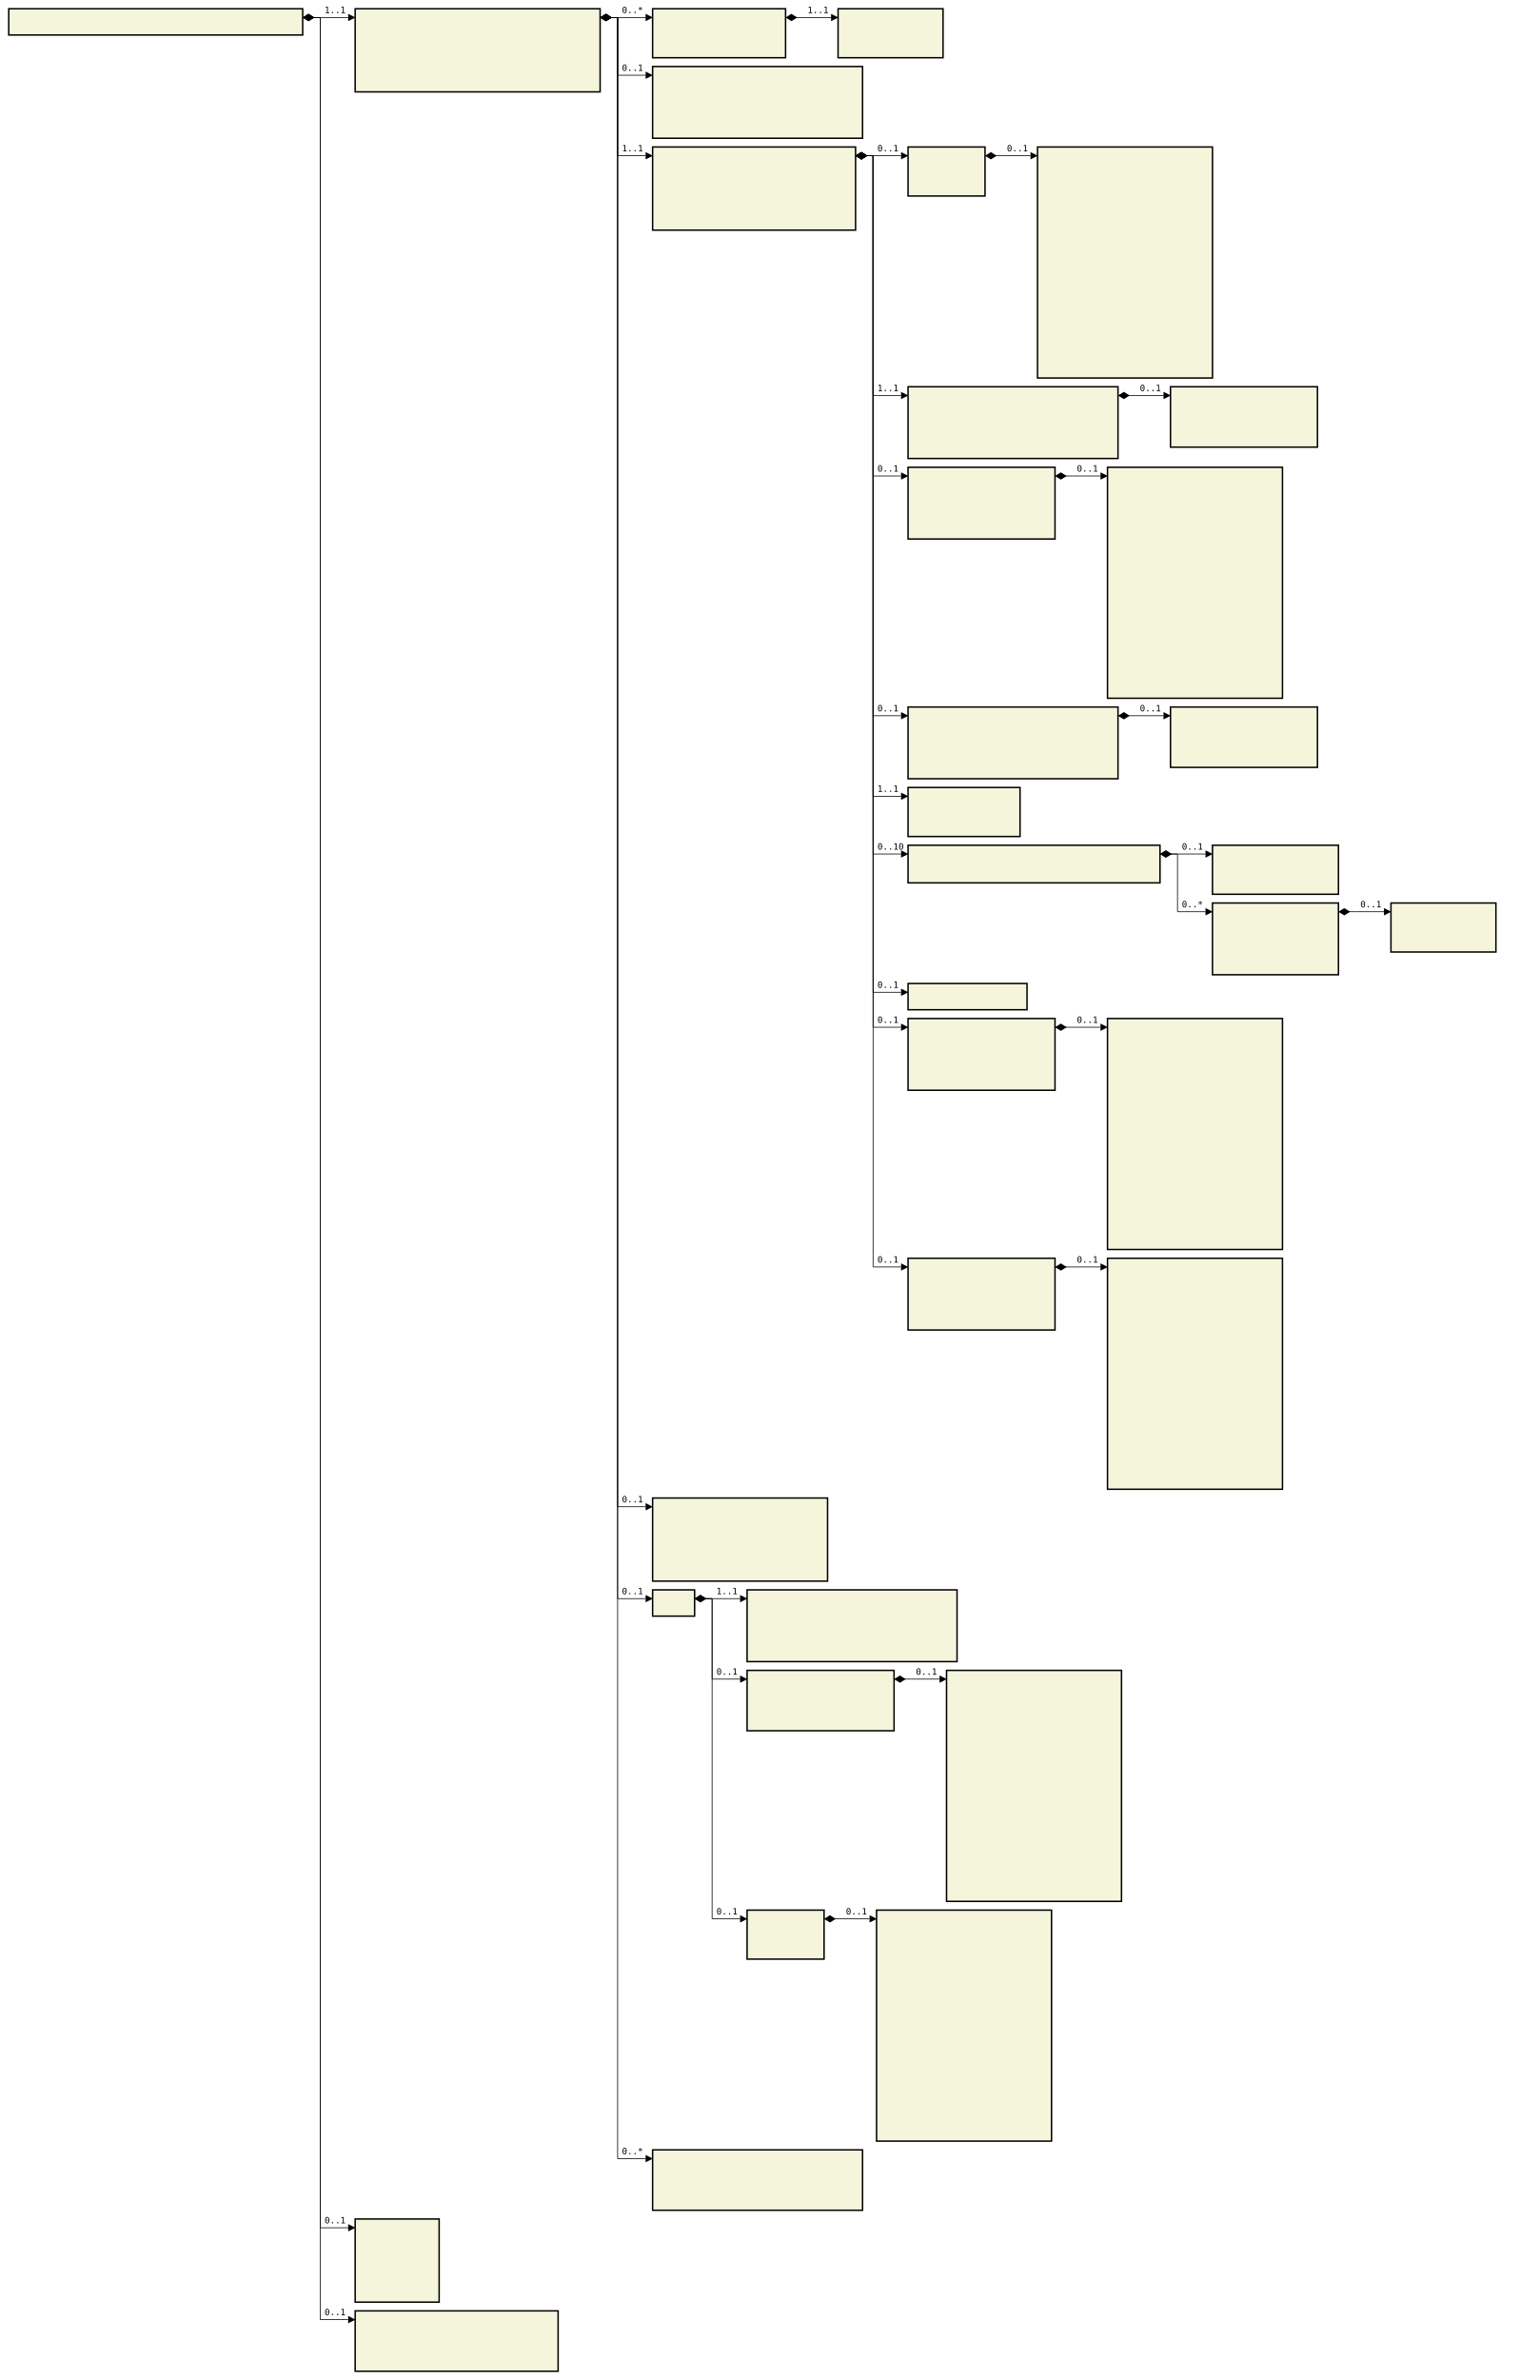
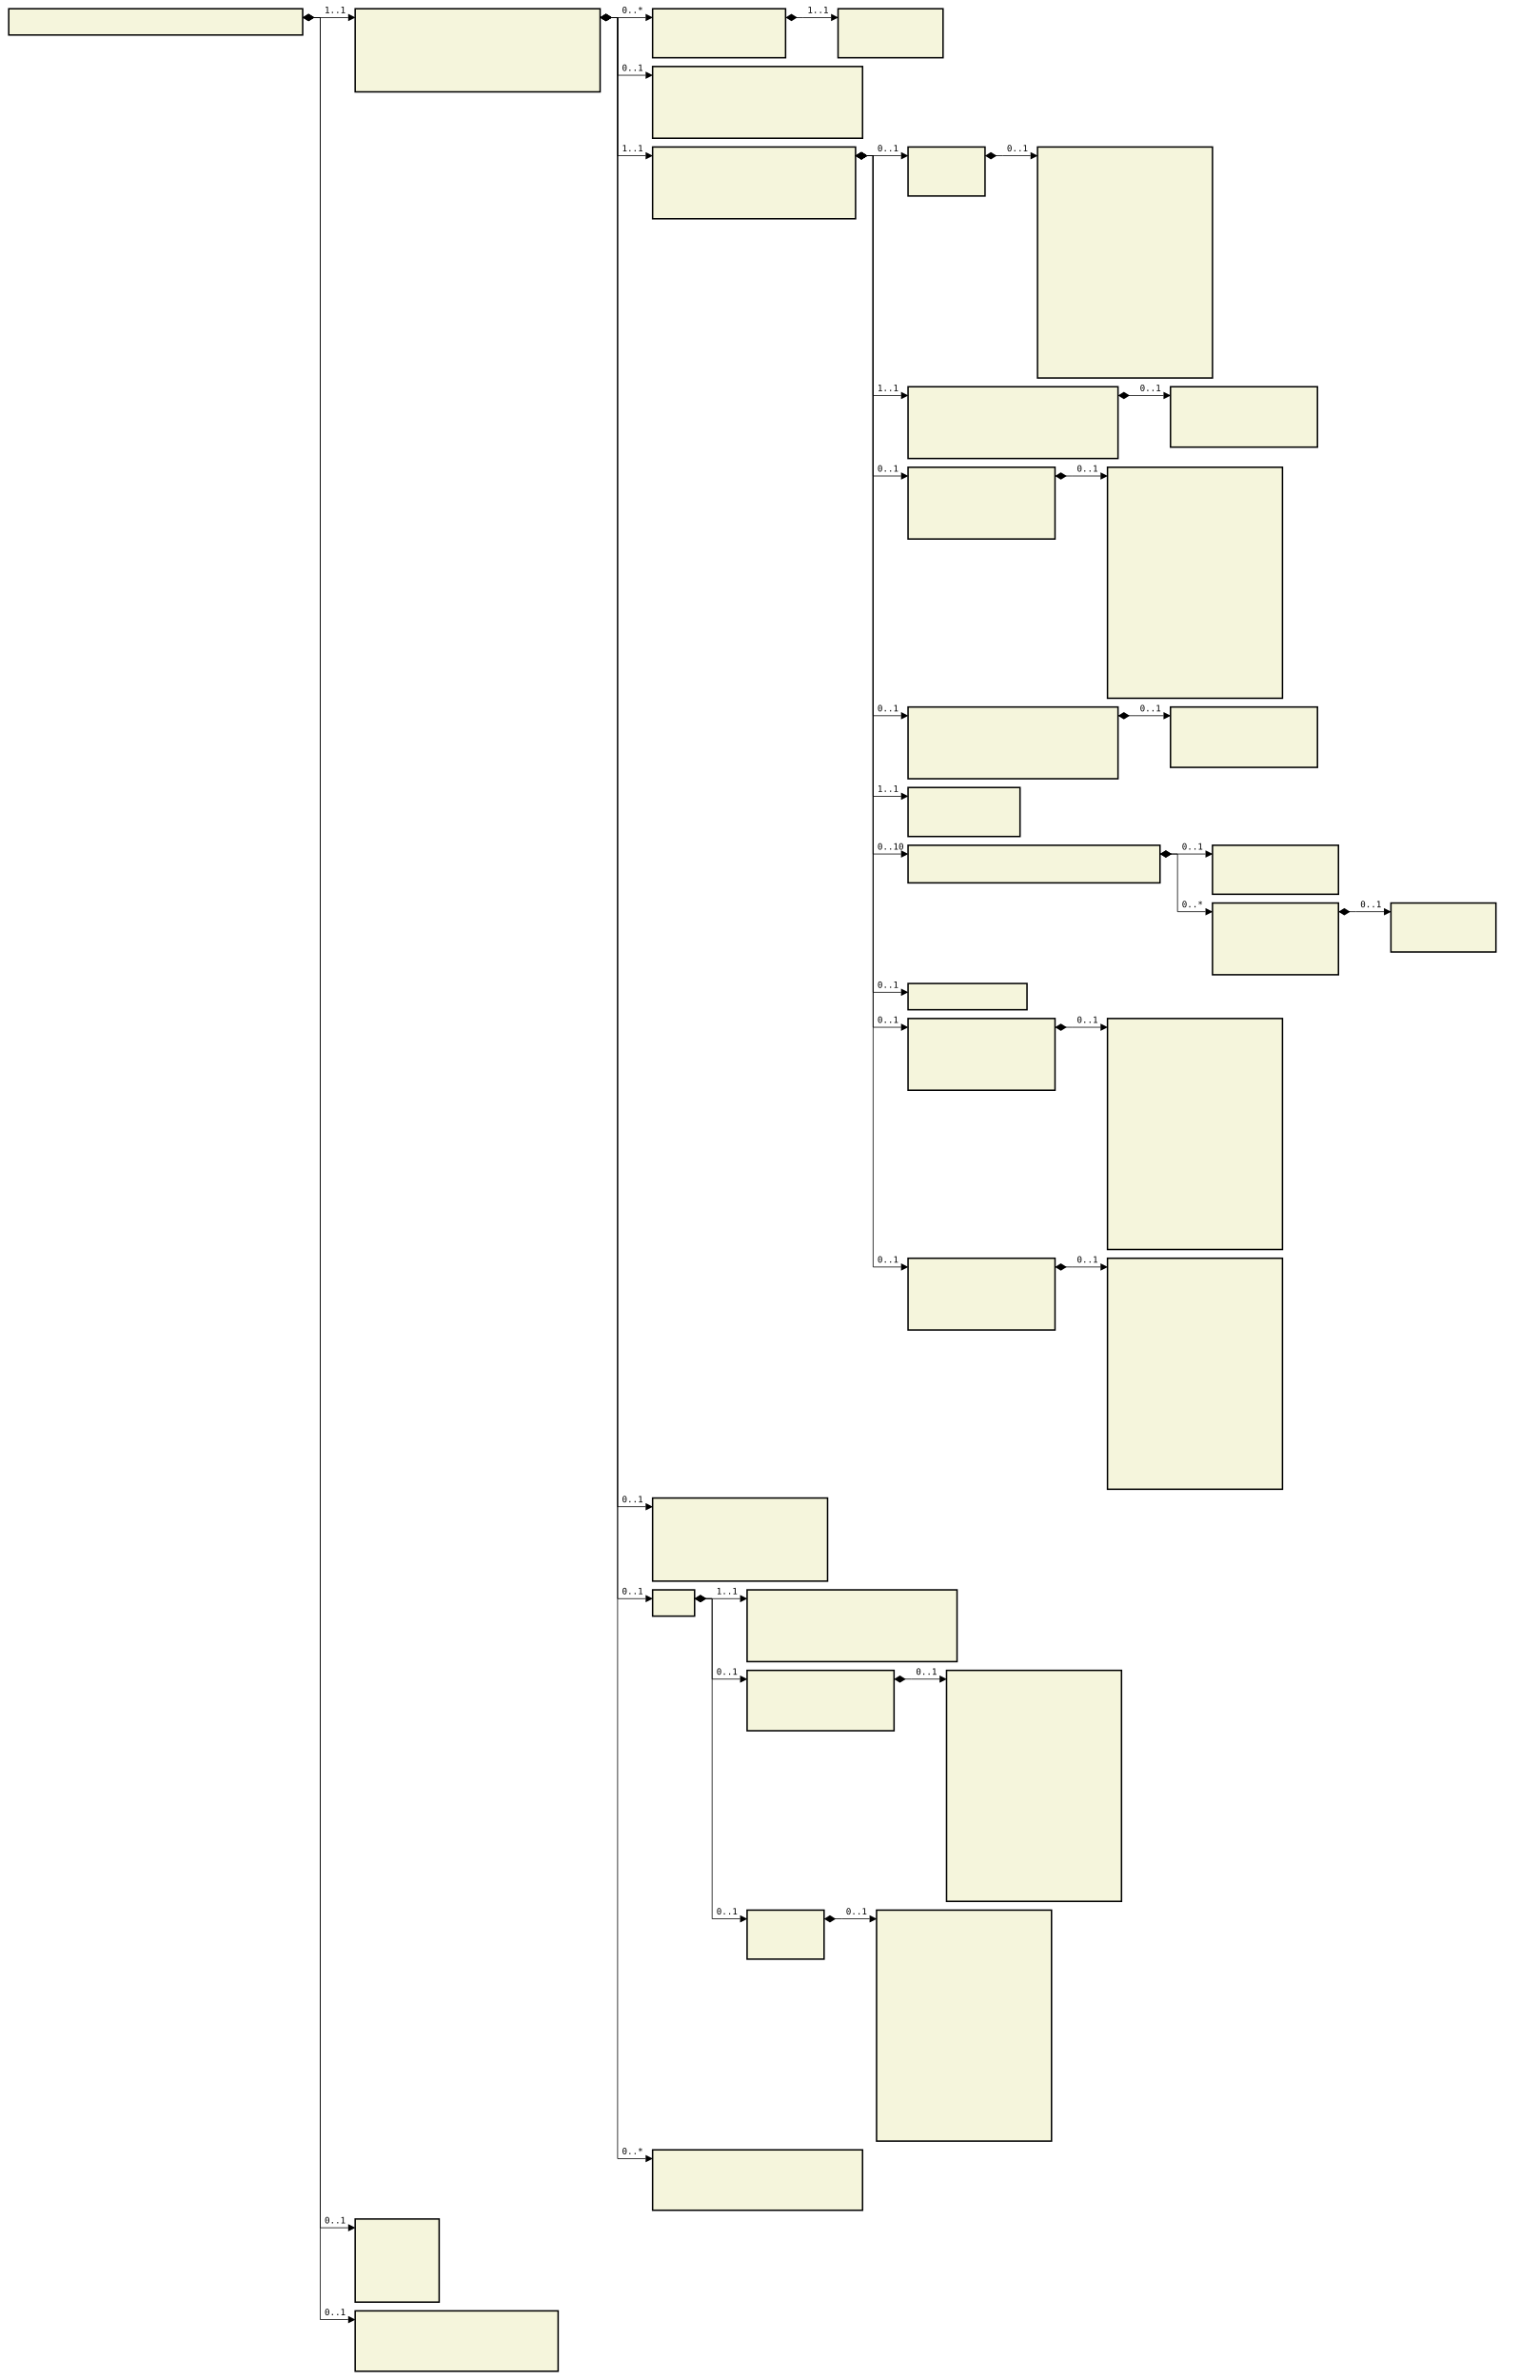
<svg xmlns="http://www.w3.org/2000/svg" font-family="monospace" width="176em" height="272em" style="background-color:white">
  <defs>
    <marker id="Triangle" viewBox="0 0 10 10" refX="0" refY="5" markerUnits="strokeWidth" markerWidth="15" markerHeight="10" orient="auto">
      <path d="M 0 0 L 10 5 L 0 10 z" />
    </marker>
    <marker id="Diamond" viewBox="0 0 16 10" refX="0" refY="5" markerUnits="strokeWidth" markerWidth="20" markerHeight="10" orient="auto">
      <path d="M 0 5 L 8 10 L 16 5 L 8 0 z" />
    </marker>
  </defs>
  <rect x="1em" y="1em" width="33.6em" height="3em" fill="beige" stroke="black" stroke-width="2" />
  <text style="font-weight:bold" text-anchor="middle" x="17.8em" y="2.3em" fill="black">
</text>
  <rect x="40.6em" y="1em" width="28em" height="9.5em" fill="beige" stroke="black" stroke-width="2" />
  <text style="font-weight:bold" text-anchor="middle" x="54.6em" y="2.3em" fill="black">
</text>
  <text x="41.6em" y="4.3em" fill="darkslateblue">
</text>
  <text x="41.6em" y="5.6em" fill="darkslateblue">
</text>
  <text x="41.6em" y="6.9em" fill="darkslateblue">
</text>
  <text x="41.6em" y="8.2em" fill="darkslateblue">
</text>
  <text x="41.6em" y="9.5em" fill="darkslateblue">
</text>
  <rect x="74.6em" y="1em" width="15.2em" height="5.6em" fill="beige" stroke="black" stroke-width="2" />
  <text style="font-weight:bold" text-anchor="middle" x="82.2em" y="2.3em" fill="black">
</text>
  <text x="75.6em" y="4.3em" fill="darkslateblue">
</text>
  <text x="75.6em" y="5.6em" fill="darkslateblue">
</text>
  <rect x="95.8em" y="1em" width="12em" height="5.6em" fill="beige" stroke="black" stroke-width="2" />
  <text style="font-weight:bold" text-anchor="middle" x="101.8em" y="2.3em" fill="black">
</text>
  <text x="96.8em" y="4.3em" fill="darkslateblue">
</text>
  <text x="96.8em" y="5.6em" fill="darkslateblue">
</text>
  <rect x="74.6em" y="7.6em" width="24em" height="8.2em" fill="beige" stroke="black" stroke-width="2" />
  <text style="font-weight:bold" text-anchor="middle" x="86.6em" y="8.9em" fill="black">
</text>
  <text x="75.6em" y="10.9em" fill="darkslateblue">
</text>
  <text x="75.6em" y="12.2em" fill="darkslateblue">
</text>
  <text x="75.6em" y="13.5em" fill="darkslateblue">
</text>
  <text x="75.6em" y="14.8em" fill="darkslateblue">
</text>
-   <rect x="74.6em" y="16.8em" width="23.2em" height="9.5em" fill="beige" stroke="black" stroke-width="2" />
+   <rect x="74.6em" y="16.8em" width="23.2em" height="8.2em" fill="beige" stroke="black" stroke-width="2" />
  <text style="font-weight:bold" text-anchor="middle" x="86.2em" y="18.1em" fill="black">
</text>
  <text x="75.6em" y="20.1em" fill="darkslateblue">
</text>
  <text x="75.6em" y="21.4em" fill="darkslateblue">
</text>
  <text x="75.6em" y="22.7em" fill="darkslateblue">
</text>
  <text x="75.6em" y="24em" fill="darkslateblue">
- </text>
-   <text x="75.6em" y="25.3em" fill="darkslateblue">
</text>
  <rect x="103.8em" y="16.8em" width="8.8em" height="5.6em" fill="beige" stroke="black" stroke-width="2" />
  <text style="font-weight:bold" text-anchor="middle" x="108.2em" y="18.1em" fill="black">
</text>
  <text x="104.8em" y="20.1em" fill="darkslateblue">
</text>
  <text x="104.8em" y="21.4em" fill="darkslateblue">
</text>
  <rect x="118.6em" y="16.8em" width="20em" height="26.4em" fill="beige" stroke="black" stroke-width="2" />
  <text style="font-weight:bold" text-anchor="middle" x="128.6em" y="18.1em" fill="black">
</text>
  <text x="119.6em" y="20.1em" fill="darkslateblue">
</text>
  <text x="119.6em" y="21.4em" fill="darkslateblue">
</text>
  <text x="119.6em" y="22.7em" fill="darkslateblue">
</text>
  <text x="119.6em" y="24em" fill="darkslateblue">
</text>
  <text x="119.6em" y="25.3em" fill="darkslateblue">
</text>
  <text x="119.6em" y="26.6em" fill="darkslateblue">
</text>
  <text x="119.6em" y="27.9em" fill="darkslateblue">
</text>
  <text x="119.6em" y="29.2em" fill="darkslateblue">
</text>
  <text x="119.6em" y="30.5em" fill="darkslateblue">
</text>
  <text x="119.6em" y="31.8em" fill="darkslateblue">
</text>
  <text x="119.6em" y="33.1em" fill="darkslateblue">
</text>
  <text x="119.6em" y="34.4em" fill="darkslateblue">
</text>
  <text x="119.6em" y="35.7em" fill="darkslateblue">
</text>
  <text x="119.6em" y="37em" fill="darkslateblue">
</text>
  <text x="119.6em" y="38.3em" fill="darkslateblue">
</text>
  <text x="119.6em" y="39.6em" fill="darkslateblue">
</text>
  <text x="119.6em" y="40.9em" fill="darkslateblue">
</text>
  <text x="119.6em" y="42.2em" fill="darkslateblue">
</text>
  <rect x="103.8em" y="44.2em" width="24em" height="8.2em" fill="beige" stroke="black" stroke-width="2" />
  <text style="font-weight:bold" text-anchor="middle" x="115.8em" y="45.5em" fill="black">
</text>
  <text x="104.8em" y="47.5em" fill="darkslateblue">
</text>
  <text x="104.8em" y="48.8em" fill="darkslateblue">
</text>
  <text x="104.8em" y="50.1em" fill="darkslateblue">
</text>
  <text x="104.8em" y="51.4em" fill="darkslateblue">
</text>
  <rect x="133.8em" y="44.2em" width="16.8em" height="6.9em" fill="beige" stroke="black" stroke-width="2" />
  <text style="font-weight:bold" text-anchor="middle" x="142.2em" y="45.5em" fill="black">
</text>
  <text x="134.8em" y="47.5em" fill="darkslateblue">
</text>
  <text x="134.8em" y="48.8em" fill="darkslateblue">
</text>
  <text x="134.8em" y="50.1em" fill="darkslateblue">
</text>
  <rect x="103.8em" y="53.4em" width="16.8em" height="8.2em" fill="beige" stroke="black" stroke-width="2" />
  <text style="font-weight:bold" text-anchor="middle" x="112.2em" y="54.7em" fill="black">
</text>
  <text x="104.8em" y="56.7em" fill="darkslateblue">
</text>
  <text x="104.8em" y="58em" fill="darkslateblue">
</text>
  <text x="104.8em" y="59.3em" fill="darkslateblue">
</text>
  <text x="104.8em" y="60.6em" fill="darkslateblue">
</text>
  <rect x="126.6em" y="53.4em" width="20em" height="26.4em" fill="beige" stroke="black" stroke-width="2" />
  <text style="font-weight:bold" text-anchor="middle" x="136.6em" y="54.7em" fill="black">
</text>
  <text x="127.6em" y="56.7em" fill="darkslateblue">
</text>
  <text x="127.6em" y="58em" fill="darkslateblue">
</text>
  <text x="127.6em" y="59.3em" fill="darkslateblue">
</text>
  <text x="127.6em" y="60.6em" fill="darkslateblue">
</text>
  <text x="127.6em" y="61.9em" fill="darkslateblue">
</text>
  <text x="127.6em" y="63.2em" fill="darkslateblue">
</text>
  <text x="127.6em" y="64.5em" fill="darkslateblue">
</text>
  <text x="127.6em" y="65.8em" fill="darkslateblue">
</text>
  <text x="127.6em" y="67.1em" fill="darkslateblue">
</text>
  <text x="127.6em" y="68.4em" fill="darkslateblue">
</text>
  <text x="127.6em" y="69.7em" fill="darkslateblue">
</text>
  <text x="127.6em" y="71em" fill="darkslateblue">
</text>
  <text x="127.6em" y="72.3em" fill="darkslateblue">
</text>
  <text x="127.6em" y="73.6em" fill="darkslateblue">
</text>
  <text x="127.6em" y="74.9em" fill="darkslateblue">
</text>
  <text x="127.6em" y="76.2em" fill="darkslateblue">
</text>
  <text x="127.6em" y="77.5em" fill="darkslateblue">
</text>
  <text x="127.6em" y="78.8em" fill="darkslateblue">
</text>
  <rect x="103.8em" y="80.8em" width="24em" height="8.2em" fill="beige" stroke="black" stroke-width="2" />
  <text style="font-weight:bold" text-anchor="middle" x="115.8em" y="82.1em" fill="black">
</text>
  <text x="104.8em" y="84.1em" fill="darkslateblue">
</text>
  <text x="104.8em" y="85.4em" fill="darkslateblue">
</text>
  <text x="104.8em" y="86.7em" fill="darkslateblue">
</text>
  <text x="104.8em" y="88em" fill="darkslateblue">
</text>
  <rect x="133.8em" y="80.8em" width="16.8em" height="6.9em" fill="beige" stroke="black" stroke-width="2" />
  <text style="font-weight:bold" text-anchor="middle" x="142.2em" y="82.1em" fill="black">
</text>
  <text x="134.8em" y="84.1em" fill="darkslateblue">
</text>
  <text x="134.8em" y="85.4em" fill="darkslateblue">
</text>
  <text x="134.8em" y="86.7em" fill="darkslateblue">
</text>
  <rect x="103.8em" y="90em" width="12.8em" height="5.6em" fill="beige" stroke="black" stroke-width="2" />
  <text style="font-weight:bold" text-anchor="middle" x="110.2em" y="91.3em" fill="black">
</text>
  <text x="104.8em" y="93.3em" fill="darkslateblue">
</text>
  <text x="104.8em" y="94.6em" fill="darkslateblue">
</text>
  <rect x="103.8em" y="96.6em" width="28.8em" height="4.3em" fill="beige" stroke="black" stroke-width="2" />
  <text style="font-weight:bold" text-anchor="middle" x="118.2em" y="97.9em" fill="black">
</text>
  <text x="104.8em" y="99.9em" fill="darkslateblue">
</text>
  <rect x="138.6em" y="96.6em" width="14.4em" height="5.6em" fill="beige" stroke="black" stroke-width="2" />
  <text style="font-weight:bold" text-anchor="middle" x="145.8em" y="97.9em" fill="black">
</text>
  <text x="139.6em" y="99.9em" fill="darkslateblue">
</text>
  <text x="139.6em" y="101.2em" fill="darkslateblue">
</text>
  <rect x="138.6em" y="103.2em" width="14.4em" height="8.2em" fill="beige" stroke="black" stroke-width="2" />
  <text style="font-weight:bold" text-anchor="middle" x="145.8em" y="104.5em" fill="black">
</text>
  <text x="139.6em" y="106.5em" fill="darkslateblue">
</text>
  <text x="139.6em" y="107.8em" fill="darkslateblue">
</text>
  <text x="139.6em" y="109.1em" fill="darkslateblue">
</text>
  <text x="139.6em" y="110.4em" fill="darkslateblue">
</text>
  <rect x="159em" y="103.2em" width="12em" height="5.6em" fill="beige" stroke="black" stroke-width="2" />
  <text style="font-weight:bold" text-anchor="middle" x="165em" y="104.5em" fill="black">
</text>
  <text x="160em" y="106.5em" fill="darkslateblue">
</text>
  <text x="160em" y="107.8em" fill="darkslateblue">
</text>
  <rect x="103.8em" y="112.4em" width="13.6em" height="3em" fill="beige" stroke="black" stroke-width="2" />
  <text style="font-weight:bold" text-anchor="middle" x="110.6em" y="113.7em" fill="black">
</text>
  <rect x="103.8em" y="116.4em" width="16.8em" height="8.2em" fill="beige" stroke="black" stroke-width="2" />
  <text style="font-weight:bold" text-anchor="middle" x="112.2em" y="117.7em" fill="black">
</text>
  <text x="104.8em" y="119.7em" fill="darkslateblue">
</text>
  <text x="104.8em" y="121em" fill="darkslateblue">
</text>
  <text x="104.8em" y="122.3em" fill="darkslateblue">
</text>
  <text x="104.8em" y="123.6em" fill="darkslateblue">
</text>
  <rect x="126.6em" y="116.4em" width="20em" height="26.4em" fill="beige" stroke="black" stroke-width="2" />
  <text style="font-weight:bold" text-anchor="middle" x="136.6em" y="117.7em" fill="black">
</text>
  <text x="127.6em" y="119.7em" fill="darkslateblue">
</text>
  <text x="127.6em" y="121em" fill="darkslateblue">
</text>
  <text x="127.6em" y="122.3em" fill="darkslateblue">
</text>
  <text x="127.6em" y="123.6em" fill="darkslateblue">
</text>
  <text x="127.6em" y="124.9em" fill="darkslateblue">
</text>
  <text x="127.6em" y="126.2em" fill="darkslateblue">
</text>
  <text x="127.6em" y="127.5em" fill="darkslateblue">
</text>
  <text x="127.6em" y="128.8em" fill="darkslateblue">
</text>
  <text x="127.6em" y="130.1em" fill="darkslateblue">
</text>
  <text x="127.6em" y="131.4em" fill="darkslateblue">
</text>
  <text x="127.6em" y="132.7em" fill="darkslateblue">
</text>
  <text x="127.6em" y="134em" fill="darkslateblue">
</text>
  <text x="127.6em" y="135.3em" fill="darkslateblue">
</text>
  <text x="127.6em" y="136.6em" fill="darkslateblue">
</text>
  <text x="127.6em" y="137.9em" fill="darkslateblue">
</text>
  <text x="127.6em" y="139.2em" fill="darkslateblue">
</text>
  <text x="127.6em" y="140.5em" fill="darkslateblue">
</text>
  <text x="127.6em" y="141.8em" fill="darkslateblue">
</text>
  <rect x="103.8em" y="143.8em" width="16.8em" height="8.2em" fill="beige" stroke="black" stroke-width="2" />
  <text style="font-weight:bold" text-anchor="middle" x="112.2em" y="145.1em" fill="black">
</text>
  <text x="104.8em" y="147.1em" fill="darkslateblue">
</text>
  <text x="104.8em" y="148.4em" fill="darkslateblue">
</text>
  <text x="104.8em" y="149.7em" fill="darkslateblue">
</text>
  <text x="104.8em" y="151em" fill="darkslateblue">
</text>
  <rect x="126.6em" y="143.8em" width="20em" height="26.4em" fill="beige" stroke="black" stroke-width="2" />
  <text style="font-weight:bold" text-anchor="middle" x="136.6em" y="145.1em" fill="black">
</text>
  <text x="127.6em" y="147.1em" fill="darkslateblue">
</text>
  <text x="127.6em" y="148.4em" fill="darkslateblue">
</text>
  <text x="127.6em" y="149.7em" fill="darkslateblue">
</text>
  <text x="127.6em" y="151em" fill="darkslateblue">
</text>
  <text x="127.6em" y="152.3em" fill="darkslateblue">
</text>
  <text x="127.6em" y="153.6em" fill="darkslateblue">
</text>
  <text x="127.6em" y="154.9em" fill="darkslateblue">
</text>
  <text x="127.6em" y="156.2em" fill="darkslateblue">
</text>
  <text x="127.6em" y="157.5em" fill="darkslateblue">
</text>
  <text x="127.6em" y="158.8em" fill="darkslateblue">
</text>
  <text x="127.6em" y="160.1em" fill="darkslateblue">
</text>
  <text x="127.6em" y="161.4em" fill="darkslateblue">
</text>
  <text x="127.6em" y="162.7em" fill="darkslateblue">
</text>
  <text x="127.6em" y="164em" fill="darkslateblue">
</text>
  <text x="127.6em" y="165.3em" fill="darkslateblue">
</text>
  <text x="127.6em" y="166.6em" fill="darkslateblue">
</text>
  <text x="127.6em" y="167.9em" fill="darkslateblue">
</text>
  <text x="127.6em" y="169.2em" fill="darkslateblue">
</text>
  <rect x="74.6em" y="171.2em" width="20em" height="9.5em" fill="beige" stroke="black" stroke-width="2" />
  <text style="font-weight:bold" text-anchor="middle" x="84.6em" y="172.5em" fill="black">
</text>
  <text x="75.6em" y="174.5em" fill="darkslateblue">
</text>
  <text x="75.6em" y="175.8em" fill="darkslateblue">
</text>
  <text x="75.6em" y="177.1em" fill="darkslateblue">
</text>
  <text x="75.6em" y="178.4em" fill="darkslateblue">
</text>
  <text x="75.6em" y="179.7em" fill="darkslateblue">
</text>
  <rect x="74.6em" y="181.7em" width="4.8em" height="3em" fill="beige" stroke="black" stroke-width="2" />
  <text style="font-weight:bold" text-anchor="middle" x="77em" y="183em" fill="black">
</text>
  <rect x="85.4em" y="181.7em" width="24em" height="8.2em" fill="beige" stroke="black" stroke-width="2" />
  <text style="font-weight:bold" text-anchor="middle" x="97.4em" y="183em" fill="black">
</text>
  <text x="86.4em" y="185em" fill="darkslateblue">
</text>
  <text x="86.4em" y="186.3em" fill="darkslateblue">
</text>
  <text x="86.4em" y="187.6em" fill="darkslateblue">
</text>
  <text x="86.4em" y="188.9em" fill="darkslateblue">
</text>
  <rect x="85.4em" y="190.9em" width="16.8em" height="6.9em" fill="beige" stroke="black" stroke-width="2" />
  <text style="font-weight:bold" text-anchor="middle" x="93.8em" y="192.2em" fill="black">
</text>
  <text x="86.4em" y="194.2em" fill="darkslateblue">
</text>
  <text x="86.4em" y="195.5em" fill="darkslateblue">
</text>
  <text x="86.4em" y="196.8em" fill="darkslateblue">
</text>
  <rect x="108.2em" y="190.9em" width="20em" height="26.4em" fill="beige" stroke="black" stroke-width="2" />
  <text style="font-weight:bold" text-anchor="middle" x="118.2em" y="192.2em" fill="black">
</text>
  <text x="109.2em" y="194.2em" fill="darkslateblue">
</text>
  <text x="109.2em" y="195.5em" fill="darkslateblue">
</text>
  <text x="109.2em" y="196.8em" fill="darkslateblue">
</text>
  <text x="109.2em" y="198.1em" fill="darkslateblue">
</text>
  <text x="109.2em" y="199.4em" fill="darkslateblue">
</text>
  <text x="109.2em" y="200.7em" fill="darkslateblue">
</text>
  <text x="109.2em" y="202em" fill="darkslateblue">
</text>
  <text x="109.2em" y="203.3em" fill="darkslateblue">
</text>
  <text x="109.2em" y="204.6em" fill="darkslateblue">
</text>
  <text x="109.2em" y="205.9em" fill="darkslateblue">
</text>
  <text x="109.2em" y="207.2em" fill="darkslateblue">
</text>
  <text x="109.2em" y="208.5em" fill="darkslateblue">
</text>
  <text x="109.2em" y="209.8em" fill="darkslateblue">
</text>
  <text x="109.2em" y="211.1em" fill="darkslateblue">
</text>
  <text x="109.2em" y="212.4em" fill="darkslateblue">
</text>
  <text x="109.2em" y="213.7em" fill="darkslateblue">
</text>
  <text x="109.2em" y="215em" fill="darkslateblue">
</text>
  <text x="109.2em" y="216.3em" fill="darkslateblue">
</text>
  <rect x="85.4em" y="218.3em" width="8.8em" height="5.6em" fill="beige" stroke="black" stroke-width="2" />
  <text style="font-weight:bold" text-anchor="middle" x="89.8em" y="219.6em" fill="black">
</text>
  <text x="86.4em" y="221.6em" fill="darkslateblue">
</text>
  <text x="86.4em" y="222.9em" fill="darkslateblue">
</text>
  <rect x="100.2em" y="218.3em" width="20em" height="26.4em" fill="beige" stroke="black" stroke-width="2" />
  <text style="font-weight:bold" text-anchor="middle" x="110.2em" y="219.6em" fill="black">
</text>
  <text x="101.2em" y="221.6em" fill="darkslateblue">
</text>
  <text x="101.2em" y="222.9em" fill="darkslateblue">
</text>
  <text x="101.2em" y="224.2em" fill="darkslateblue">
</text>
  <text x="101.2em" y="225.5em" fill="darkslateblue">
</text>
  <text x="101.2em" y="226.8em" fill="darkslateblue">
</text>
  <text x="101.2em" y="228.1em" fill="darkslateblue">
</text>
  <text x="101.2em" y="229.4em" fill="darkslateblue">
</text>
  <text x="101.2em" y="230.7em" fill="darkslateblue">
</text>
  <text x="101.2em" y="232em" fill="darkslateblue">
</text>
  <text x="101.2em" y="233.3em" fill="darkslateblue">
</text>
  <text x="101.2em" y="234.6em" fill="darkslateblue">
</text>
  <text x="101.2em" y="235.9em" fill="darkslateblue">
</text>
  <text x="101.2em" y="237.2em" fill="darkslateblue">
</text>
  <text x="101.2em" y="238.5em" fill="darkslateblue">
</text>
  <text x="101.2em" y="239.8em" fill="darkslateblue">
</text>
  <text x="101.2em" y="241.1em" fill="darkslateblue">
</text>
  <text x="101.2em" y="242.4em" fill="darkslateblue">
</text>
  <text x="101.2em" y="243.7em" fill="darkslateblue">
</text>
  <rect x="74.6em" y="245.7em" width="24em" height="6.9em" fill="beige" stroke="black" stroke-width="2" />
  <text style="font-weight:bold" text-anchor="middle" x="86.6em" y="247em" fill="black">
</text>
  <text x="75.6em" y="249em" fill="darkslateblue">
</text>
  <text x="75.6em" y="250.3em" fill="darkslateblue">
</text>
  <text x="75.6em" y="251.6em" fill="darkslateblue">
</text>
  <rect x="40.6em" y="253.6em" width="9.6em" height="9.5em" fill="beige" stroke="black" stroke-width="2" />
  <text style="font-weight:bold" text-anchor="middle" x="45.4em" y="254.9em" fill="black">
</text>
  <text x="41.6em" y="256.9em" fill="darkslateblue">
</text>
  <text x="41.6em" y="258.2em" fill="darkslateblue">
</text>
  <text x="41.6em" y="259.5em" fill="darkslateblue">
</text>
  <text x="41.6em" y="260.8em" fill="darkslateblue">
</text>
  <text x="41.6em" y="262.1em" fill="darkslateblue">
</text>
  <rect x="40.6em" y="264.1em" width="23.2em" height="6.9em" fill="beige" stroke="black" stroke-width="2" />
  <text style="font-weight:bold" text-anchor="middle" x="52.2em" y="265.4em" fill="black">
</text>
  <text x="41.6em" y="267.4em" fill="darkslateblue">
</text>
  <text x="41.6em" y="268.7em" fill="darkslateblue">
</text>
  <text x="41.6em" y="270em" fill="darkslateblue">
</text>
  <line x1="34.6em" y1="2em" x2="36.6em" y2="2em" stroke="black" marker-start="url(#Diamond)" />
  <line x1="36.6em" y1="2em" x2="36.6em" y2="2em" stroke="black" />
  <line x1="36.6em" y1="2em" x2="39.8em" y2="2em" stroke="black" marker-end="url(#Triangle)" />
  <text x="37.1em" y="1.5em">1..1</text>
  <line x1="68.6em" y1="2em" x2="70.6em" y2="2em" stroke="black" marker-start="url(#Diamond)" />
  <line x1="70.6em" y1="2em" x2="70.6em" y2="2em" stroke="black" />
  <line x1="70.6em" y1="2em" x2="73.8em" y2="2em" stroke="black" marker-end="url(#Triangle)" />
  <text x="71.1em" y="1.5em">0..*</text>
  <line x1="89.8em" y1="2em" x2="91.8em" y2="2em" stroke="black" marker-start="url(#Diamond)" />
  <line x1="91.8em" y1="2em" x2="91.8em" y2="2em" stroke="black" />
  <line x1="91.8em" y1="2em" x2="95em" y2="2em" stroke="black" marker-end="url(#Triangle)" />
  <text x="92.3em" y="1.5em">1..1</text>
  <line x1="68.6em" y1="2em" x2="70.6em" y2="2em" stroke="black" marker-start="url(#Diamond)" />
  <line x1="70.6em" y1="2em" x2="70.6em" y2="8.6em" stroke="black" />
  <line x1="70.6em" y1="8.6em" x2="73.8em" y2="8.6em" stroke="black" marker-end="url(#Triangle)" />
  <text x="71.1em" y="8.1em">0..1</text>
  <line x1="68.6em" y1="2em" x2="70.6em" y2="2em" stroke="black" marker-start="url(#Diamond)" />
  <line x1="70.6em" y1="2em" x2="70.6em" y2="17.8em" stroke="black" />
  <line x1="70.6em" y1="17.8em" x2="73.8em" y2="17.8em" stroke="black" marker-end="url(#Triangle)" />
  <text x="71.1em" y="17.3em">1..1</text>
  <line x1="97.8em" y1="17.8em" x2="99.8em" y2="17.8em" stroke="black" marker-start="url(#Diamond)" />
  <line x1="99.8em" y1="17.8em" x2="99.8em" y2="17.8em" stroke="black" />
  <line x1="99.8em" y1="17.8em" x2="103em" y2="17.8em" stroke="black" marker-end="url(#Triangle)" />
  <text x="100.3em" y="17.3em">0..1</text>
  <line x1="112.6em" y1="17.8em" x2="114.6em" y2="17.8em" stroke="black" marker-start="url(#Diamond)" />
  <line x1="114.6em" y1="17.8em" x2="114.6em" y2="17.8em" stroke="black" />
  <line x1="114.6em" y1="17.8em" x2="117.8em" y2="17.8em" stroke="black" marker-end="url(#Triangle)" />
  <text x="115.1em" y="17.3em">0..1</text>
  <line x1="97.8em" y1="17.8em" x2="99.8em" y2="17.8em" stroke="black" marker-start="url(#Diamond)" />
  <line x1="99.8em" y1="17.8em" x2="99.8em" y2="45.2em" stroke="black" />
  <line x1="99.8em" y1="45.2em" x2="103em" y2="45.2em" stroke="black" marker-end="url(#Triangle)" />
  <text x="100.3em" y="44.7em">1..1</text>
  <line x1="127.8em" y1="45.2em" x2="129.8em" y2="45.2em" stroke="black" marker-start="url(#Diamond)" />
  <line x1="129.8em" y1="45.2em" x2="129.8em" y2="45.2em" stroke="black" />
  <line x1="129.8em" y1="45.2em" x2="133em" y2="45.2em" stroke="black" marker-end="url(#Triangle)" />
  <text x="130.3em" y="44.7em">0..1</text>
  <line x1="97.8em" y1="17.8em" x2="99.8em" y2="17.8em" stroke="black" marker-start="url(#Diamond)" />
  <line x1="99.8em" y1="17.8em" x2="99.8em" y2="54.4em" stroke="black" />
  <line x1="99.8em" y1="54.4em" x2="103em" y2="54.4em" stroke="black" marker-end="url(#Triangle)" />
  <text x="100.3em" y="53.9em">0..1</text>
  <line x1="120.6em" y1="54.4em" x2="122.6em" y2="54.4em" stroke="black" marker-start="url(#Diamond)" />
  <line x1="122.6em" y1="54.4em" x2="122.6em" y2="54.4em" stroke="black" />
  <line x1="122.6em" y1="54.4em" x2="125.8em" y2="54.4em" stroke="black" marker-end="url(#Triangle)" />
  <text x="123.1em" y="53.9em">0..1</text>
  <line x1="97.8em" y1="17.8em" x2="99.8em" y2="17.8em" stroke="black" marker-start="url(#Diamond)" />
  <line x1="99.8em" y1="17.8em" x2="99.8em" y2="81.8em" stroke="black" />
  <line x1="99.8em" y1="81.8em" x2="103em" y2="81.8em" stroke="black" marker-end="url(#Triangle)" />
  <text x="100.3em" y="81.3em">0..1</text>
  <line x1="127.8em" y1="81.8em" x2="129.8em" y2="81.8em" stroke="black" marker-start="url(#Diamond)" />
  <line x1="129.8em" y1="81.8em" x2="129.8em" y2="81.8em" stroke="black" />
  <line x1="129.8em" y1="81.8em" x2="133em" y2="81.8em" stroke="black" marker-end="url(#Triangle)" />
  <text x="130.3em" y="81.3em">0..1</text>
  <line x1="97.8em" y1="17.8em" x2="99.8em" y2="17.8em" stroke="black" marker-start="url(#Diamond)" />
  <line x1="99.8em" y1="17.8em" x2="99.8em" y2="91em" stroke="black" />
  <line x1="99.8em" y1="91em" x2="103em" y2="91em" stroke="black" marker-end="url(#Triangle)" />
  <text x="100.3em" y="90.5em">1..1</text>
  <line x1="97.8em" y1="17.8em" x2="99.8em" y2="17.8em" stroke="black" marker-start="url(#Diamond)" />
  <line x1="99.8em" y1="17.8em" x2="99.8em" y2="97.6em" stroke="black" />
  <line x1="99.8em" y1="97.6em" x2="103em" y2="97.6em" stroke="black" marker-end="url(#Triangle)" />
  <text x="100.3em" y="97.1em">0..10</text>
  <line x1="132.6em" y1="97.6em" x2="134.6em" y2="97.6em" stroke="black" marker-start="url(#Diamond)" />
  <line x1="134.6em" y1="97.6em" x2="134.6em" y2="97.6em" stroke="black" />
  <line x1="134.6em" y1="97.6em" x2="137.8em" y2="97.6em" stroke="black" marker-end="url(#Triangle)" />
  <text x="135.1em" y="97.1em">0..1</text>
  <line x1="132.6em" y1="97.6em" x2="134.6em" y2="97.6em" stroke="black" marker-start="url(#Diamond)" />
  <line x1="134.6em" y1="97.6em" x2="134.6em" y2="104.2em" stroke="black" />
  <line x1="134.6em" y1="104.2em" x2="137.8em" y2="104.2em" stroke="black" marker-end="url(#Triangle)" />
  <text x="135.1em" y="103.7em">0..*</text>
  <line x1="153em" y1="104.2em" x2="155em" y2="104.2em" stroke="black" marker-start="url(#Diamond)" />
  <line x1="155em" y1="104.2em" x2="155em" y2="104.2em" stroke="black" />
  <line x1="155em" y1="104.2em" x2="158.2em" y2="104.2em" stroke="black" marker-end="url(#Triangle)" />
  <text x="155.5em" y="103.7em">0..1</text>
  <line x1="97.8em" y1="17.8em" x2="99.8em" y2="17.8em" stroke="black" marker-start="url(#Diamond)" />
  <line x1="99.8em" y1="17.8em" x2="99.8em" y2="113.4em" stroke="black" />
  <line x1="99.8em" y1="113.4em" x2="103em" y2="113.4em" stroke="black" marker-end="url(#Triangle)" />
  <text x="100.3em" y="112.9em">0..1</text>
  <line x1="97.8em" y1="17.8em" x2="99.8em" y2="17.8em" stroke="black" marker-start="url(#Diamond)" />
  <line x1="99.8em" y1="17.8em" x2="99.8em" y2="117.4em" stroke="black" />
  <line x1="99.8em" y1="117.4em" x2="103em" y2="117.4em" stroke="black" marker-end="url(#Triangle)" />
  <text x="100.3em" y="116.9em">0..1</text>
  <line x1="120.6em" y1="117.4em" x2="122.6em" y2="117.4em" stroke="black" marker-start="url(#Diamond)" />
  <line x1="122.6em" y1="117.4em" x2="122.6em" y2="117.4em" stroke="black" />
  <line x1="122.6em" y1="117.4em" x2="125.8em" y2="117.4em" stroke="black" marker-end="url(#Triangle)" />
  <text x="123.1em" y="116.9em">0..1</text>
  <line x1="97.8em" y1="17.8em" x2="99.8em" y2="17.8em" stroke="black" marker-start="url(#Diamond)" />
  <line x1="99.8em" y1="17.8em" x2="99.8em" y2="144.8em" stroke="black" />
  <line x1="99.8em" y1="144.8em" x2="103em" y2="144.8em" stroke="black" marker-end="url(#Triangle)" />
  <text x="100.3em" y="144.3em">0..1</text>
  <line x1="120.6em" y1="144.8em" x2="122.6em" y2="144.8em" stroke="black" marker-start="url(#Diamond)" />
  <line x1="122.6em" y1="144.8em" x2="122.6em" y2="144.8em" stroke="black" />
  <line x1="122.6em" y1="144.8em" x2="125.8em" y2="144.8em" stroke="black" marker-end="url(#Triangle)" />
  <text x="123.1em" y="144.3em">0..1</text>
  <line x1="68.6em" y1="2em" x2="70.6em" y2="2em" stroke="black" marker-start="url(#Diamond)" />
  <line x1="70.6em" y1="2em" x2="70.6em" y2="172.2em" stroke="black" />
  <line x1="70.6em" y1="172.2em" x2="73.8em" y2="172.2em" stroke="black" marker-end="url(#Triangle)" />
  <text x="71.1em" y="171.7em">0..1</text>
  <line x1="68.6em" y1="2em" x2="70.6em" y2="2em" stroke="black" marker-start="url(#Diamond)" />
  <line x1="70.6em" y1="2em" x2="70.6em" y2="182.7em" stroke="black" />
  <line x1="70.6em" y1="182.7em" x2="73.8em" y2="182.7em" stroke="black" marker-end="url(#Triangle)" />
  <text x="71.1em" y="182.2em">0..1</text>
  <line x1="79.4em" y1="182.7em" x2="81.4em" y2="182.7em" stroke="black" marker-start="url(#Diamond)" />
  <line x1="81.4em" y1="182.7em" x2="81.4em" y2="182.7em" stroke="black" />
  <line x1="81.4em" y1="182.7em" x2="84.6em" y2="182.7em" stroke="black" marker-end="url(#Triangle)" />
  <text x="81.9em" y="182.2em">1..1</text>
  <line x1="79.4em" y1="182.7em" x2="81.4em" y2="182.7em" stroke="black" marker-start="url(#Diamond)" />
  <line x1="81.4em" y1="182.7em" x2="81.4em" y2="191.9em" stroke="black" />
  <line x1="81.4em" y1="191.9em" x2="84.6em" y2="191.9em" stroke="black" marker-end="url(#Triangle)" />
  <text x="81.9em" y="191.4em">0..1</text>
  <line x1="102.2em" y1="191.9em" x2="104.2em" y2="191.9em" stroke="black" marker-start="url(#Diamond)" />
  <line x1="104.2em" y1="191.9em" x2="104.2em" y2="191.9em" stroke="black" />
  <line x1="104.2em" y1="191.9em" x2="107.4em" y2="191.9em" stroke="black" marker-end="url(#Triangle)" />
  <text x="104.7em" y="191.4em">0..1</text>
  <line x1="79.4em" y1="182.7em" x2="81.4em" y2="182.7em" stroke="black" marker-start="url(#Diamond)" />
  <line x1="81.4em" y1="182.7em" x2="81.4em" y2="219.3em" stroke="black" />
  <line x1="81.4em" y1="219.3em" x2="84.6em" y2="219.3em" stroke="black" marker-end="url(#Triangle)" />
  <text x="81.9em" y="218.8em">0..1</text>
  <line x1="94.2em" y1="219.3em" x2="96.2em" y2="219.3em" stroke="black" marker-start="url(#Diamond)" />
  <line x1="96.2em" y1="219.3em" x2="96.2em" y2="219.3em" stroke="black" />
  <line x1="96.2em" y1="219.3em" x2="99.4em" y2="219.3em" stroke="black" marker-end="url(#Triangle)" />
  <text x="96.7em" y="218.8em">0..1</text>
  <line x1="68.6em" y1="2em" x2="70.6em" y2="2em" stroke="black" marker-start="url(#Diamond)" />
  <line x1="70.6em" y1="2em" x2="70.6em" y2="246.7em" stroke="black" />
  <line x1="70.6em" y1="246.7em" x2="73.8em" y2="246.7em" stroke="black" marker-end="url(#Triangle)" />
  <text x="71.1em" y="246.2em">0..*</text>
  <line x1="34.6em" y1="2em" x2="36.6em" y2="2em" stroke="black" marker-start="url(#Diamond)" />
  <line x1="36.6em" y1="2em" x2="36.6em" y2="254.6em" stroke="black" />
  <line x1="36.6em" y1="254.6em" x2="39.8em" y2="254.6em" stroke="black" marker-end="url(#Triangle)" />
  <text x="37.1em" y="254.1em">0..1</text>
  <line x1="34.6em" y1="2em" x2="36.6em" y2="2em" stroke="black" marker-start="url(#Diamond)" />
  <line x1="36.6em" y1="2em" x2="36.6em" y2="265.1em" stroke="black" />
  <line x1="36.6em" y1="265.1em" x2="39.8em" y2="265.1em" stroke="black" marker-end="url(#Triangle)" />
  <text x="37.1em" y="264.6em">0..1</text>
</svg>
